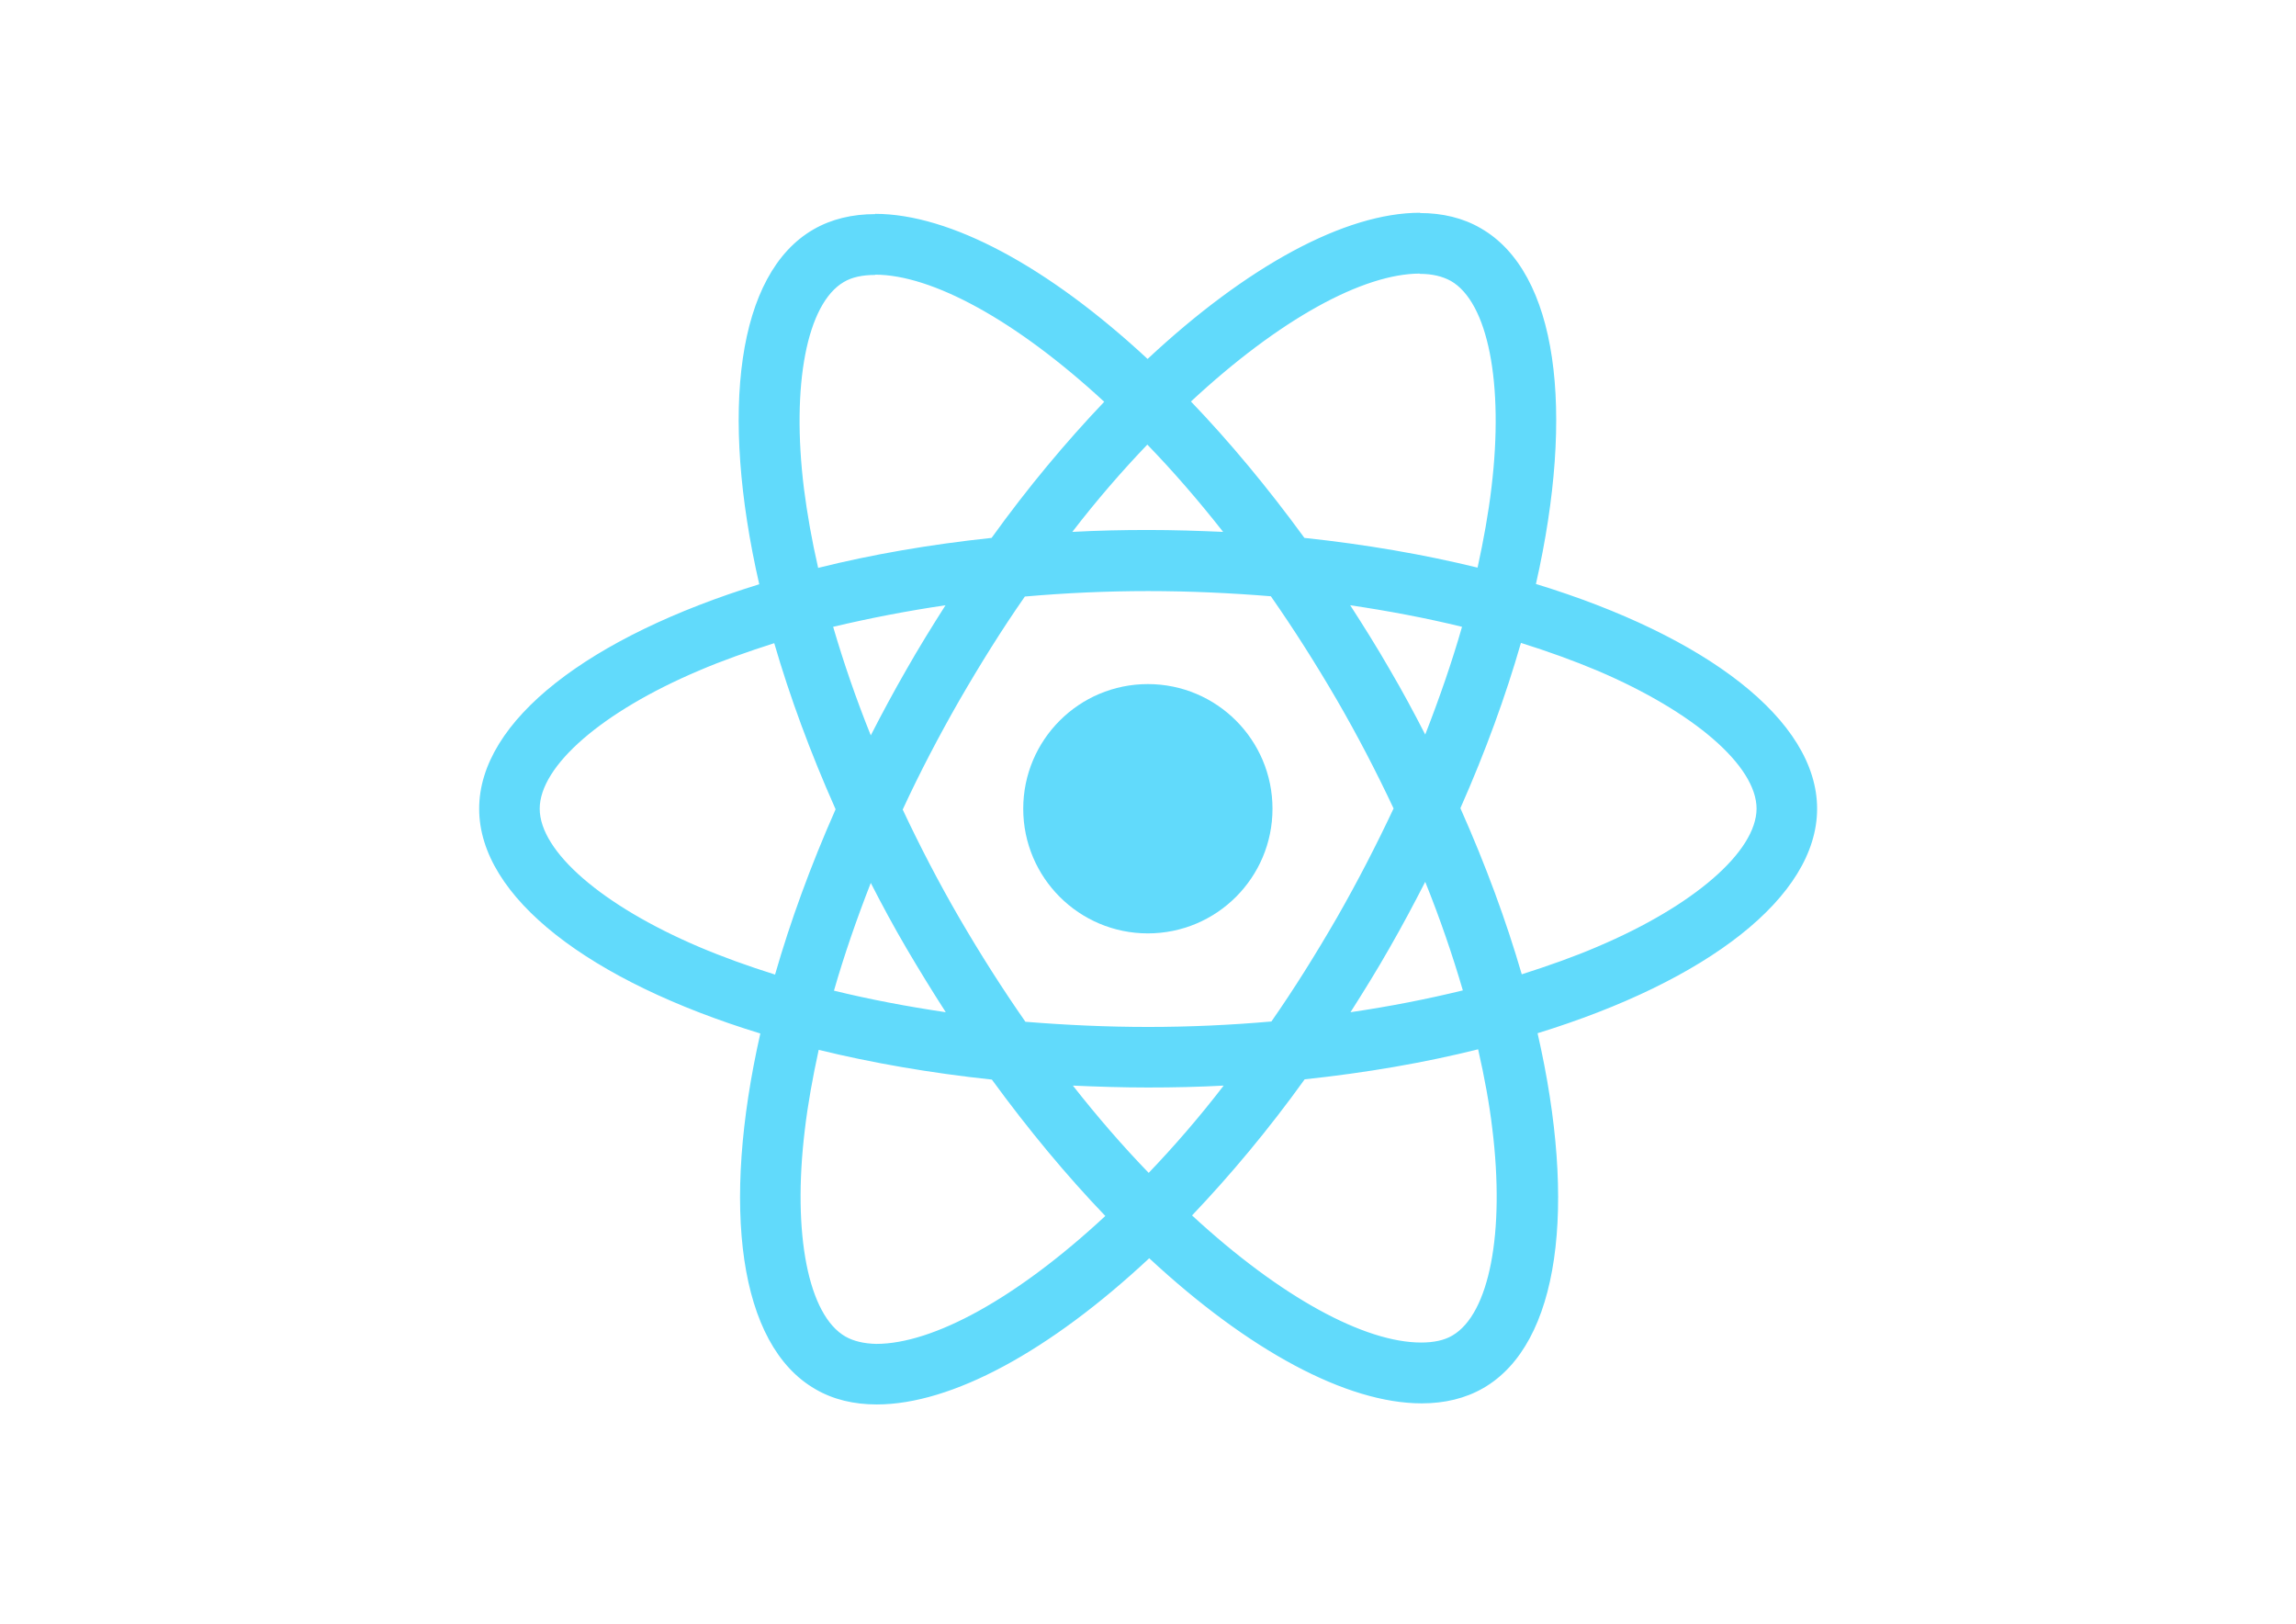
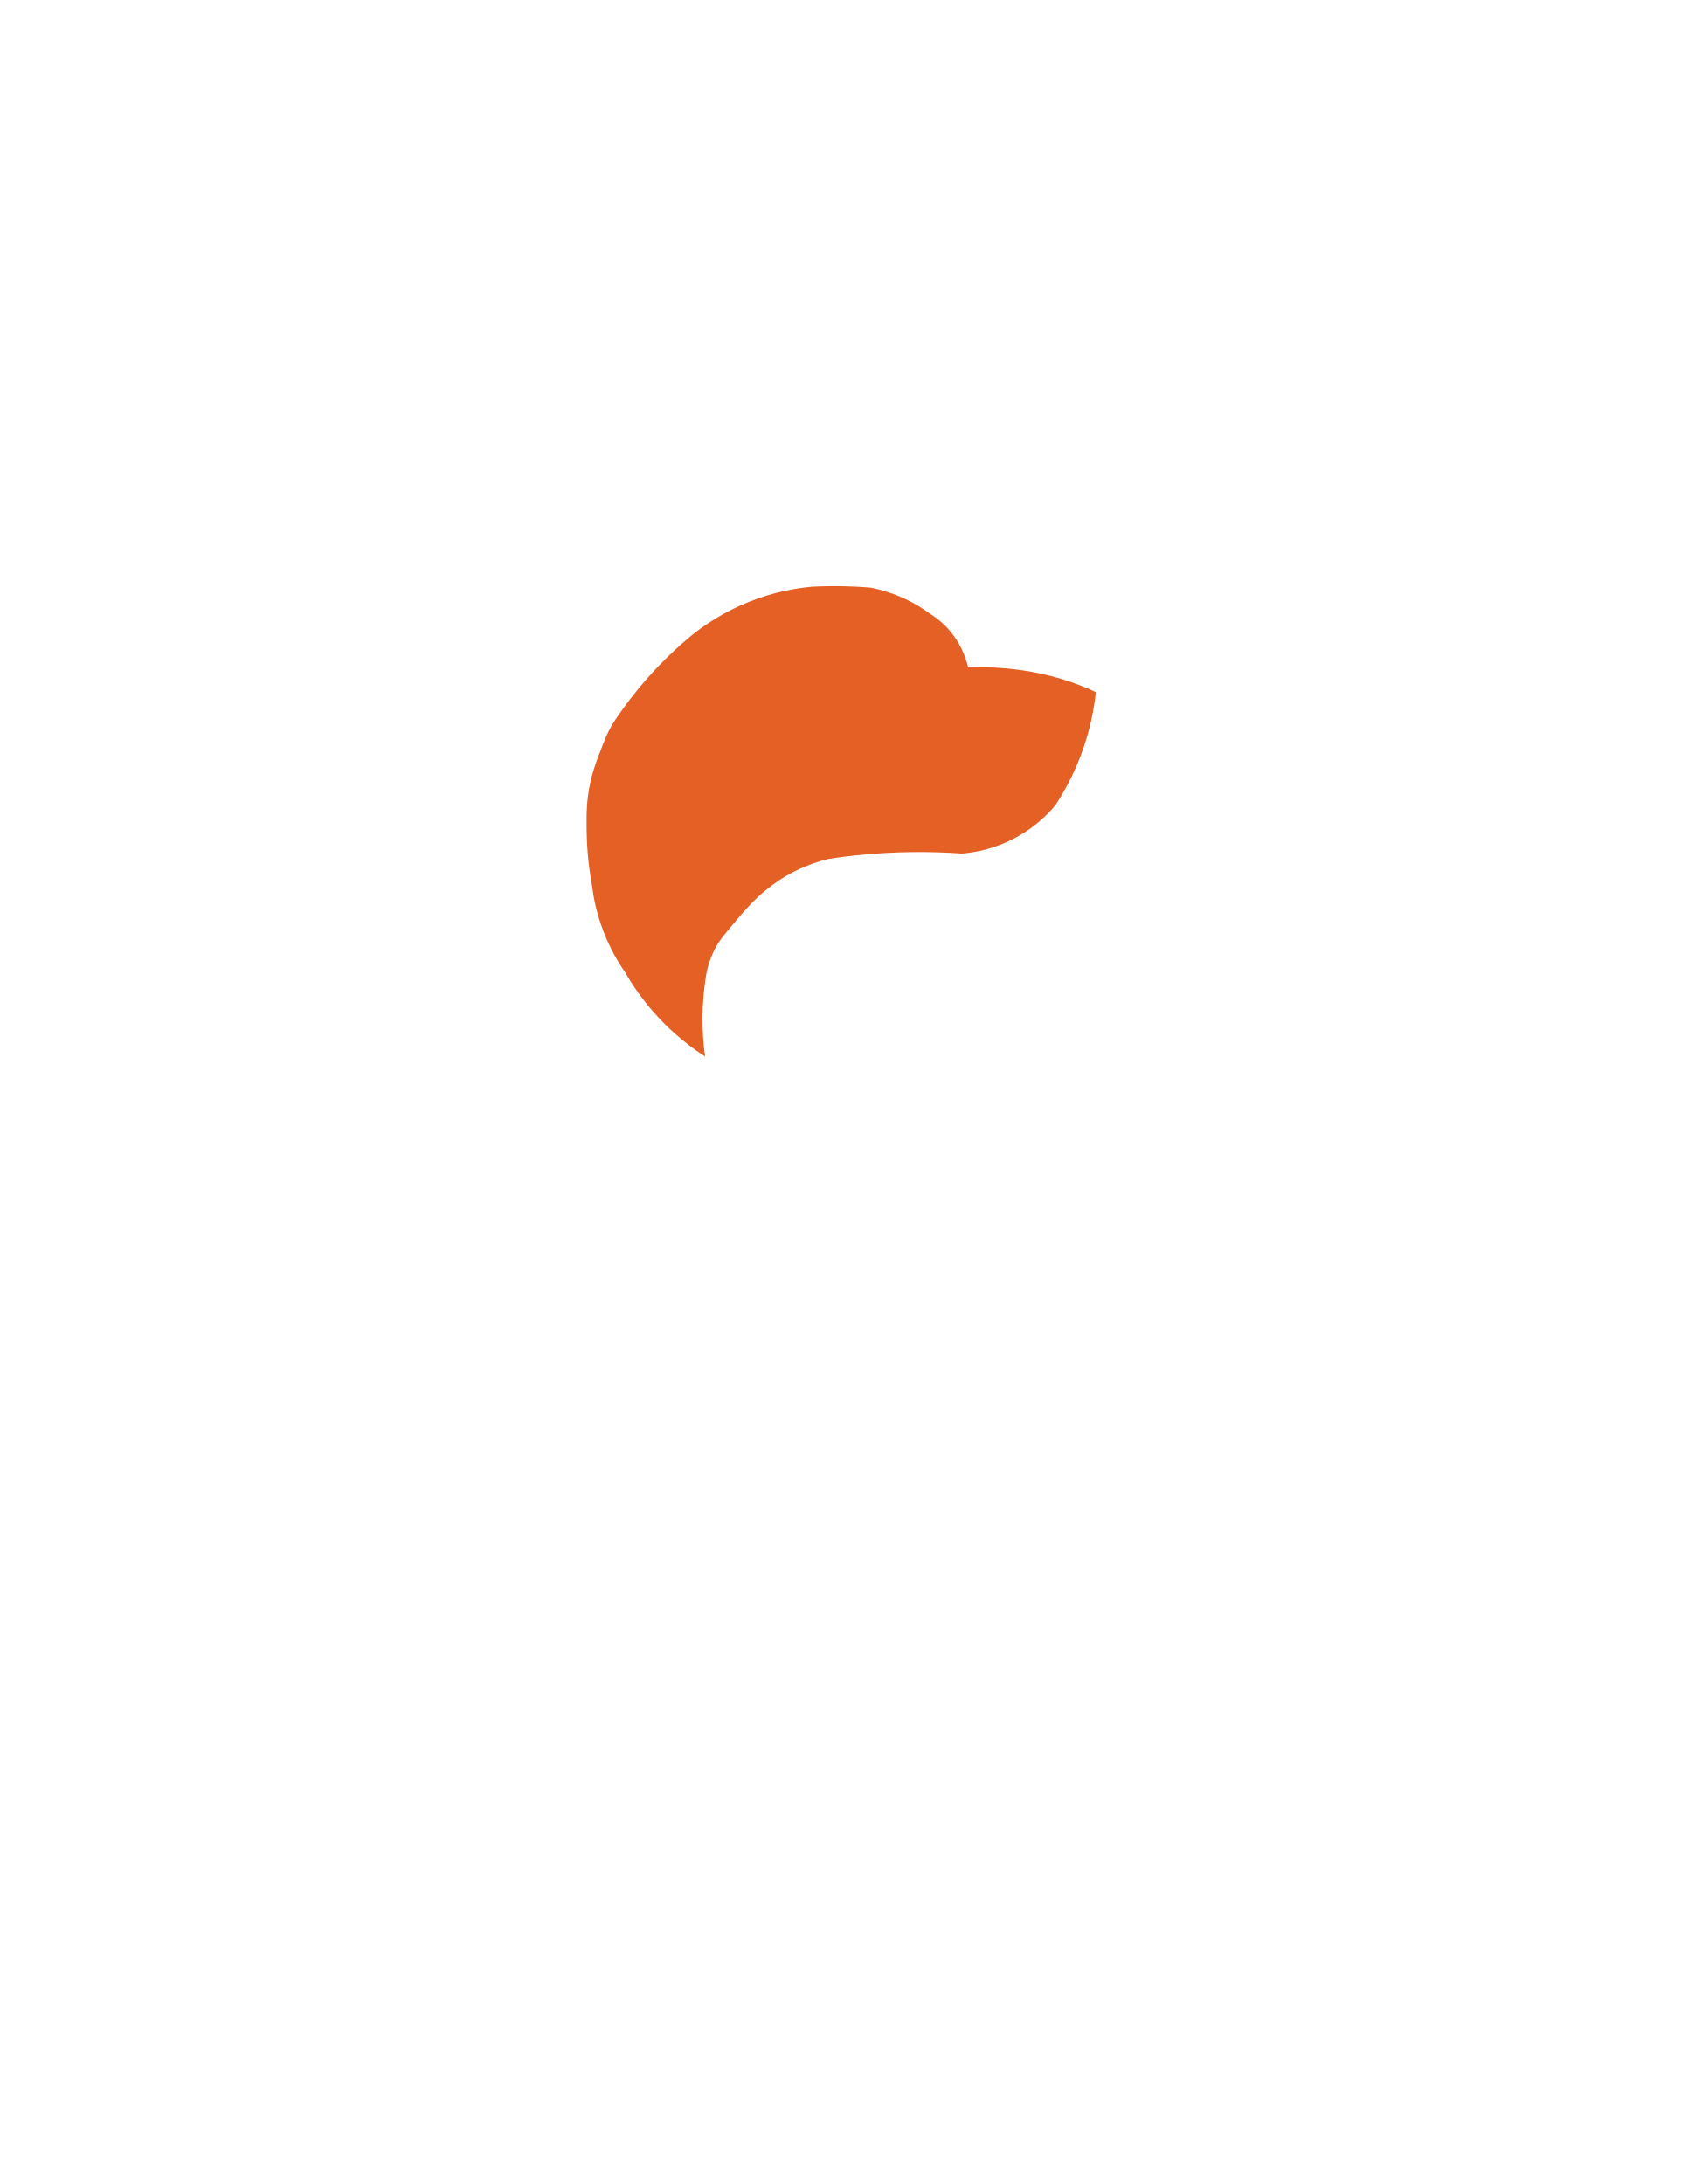
- <svg xmlns="http://www.w3.org/2000/svg" viewBox="0 0 841.9 595.3">
-   <g fill="#61DAFB">
-     <path d="M666.3 296.5c0-32.5-40.7-63.3-103.1-82.4 14.4-63.6 8-114.2-20.2-130.4-6.5-3.8-14.1-5.6-22.4-5.6v22.3c4.6 0 8.3.9 11.4 2.6 13.6 7.8 19.5 37.5 14.9 75.7-1.1 9.4-2.9 19.3-5.1 29.4-19.6-4.8-41-8.5-63.5-10.9-13.5-18.5-27.5-35.3-41.6-50 32.6-30.3 63.2-46.9 84-46.9V78c-27.5 0-63.5 19.6-99.9 53.6-36.4-33.8-72.4-53.2-99.9-53.2v22.3c20.7 0 51.4 16.5 84 46.6-14 14.7-28 31.4-41.3 49.9-22.6 2.4-44 6.1-63.6 11-2.3-10-4-19.7-5.2-29-4.7-38.2 1.1-67.9 14.6-75.8 3-1.8 6.9-2.6 11.5-2.6V78.5c-8.4 0-16 1.8-22.6 5.6-28.1 16.2-34.4 66.7-19.9 130.1-62.2 19.2-102.7 49.9-102.7 82.3 0 32.5 40.7 63.3 103.1 82.4-14.4 63.6-8 114.2 20.2 130.4 6.5 3.8 14.1 5.6 22.5 5.6 27.5 0 63.5-19.6 99.9-53.6 36.4 33.8 72.4 53.2 99.9 53.2 8.4 0 16-1.8 22.6-5.6 28.1-16.2 34.4-66.7 19.9-130.1 62-19.1 102.5-49.9 102.5-82.3zm-130.2-66.7c-3.7 12.9-8.3 26.2-13.5 39.5-4.1-8-8.4-16-13.1-24-4.6-8-9.5-15.8-14.4-23.4 14.2 2.1 27.9 4.7 41 7.9zm-45.8 106.5c-7.8 13.5-15.8 26.3-24.1 38.2-14.9 1.3-30 2-45.2 2-15.1 0-30.2-.7-45-1.9-8.3-11.9-16.4-24.6-24.2-38-7.6-13.1-14.5-26.4-20.8-39.8 6.2-13.4 13.2-26.8 20.7-39.9 7.8-13.5 15.8-26.3 24.1-38.2 14.9-1.3 30-2 45.2-2 15.1 0 30.2.7 45 1.9 8.3 11.9 16.4 24.6 24.2 38 7.6 13.1 14.5 26.4 20.8 39.8-6.3 13.4-13.2 26.8-20.7 39.9zm32.3-13c5.4 13.4 10 26.8 13.8 39.8-13.1 3.2-26.9 5.9-41.2 8 4.9-7.7 9.8-15.6 14.4-23.7 4.6-8 8.9-16.1 13-24.1zM421.2 430c-9.3-9.6-18.6-20.3-27.8-32 9 .4 18.2.7 27.5.7 9.4 0 18.7-.2 27.8-.7-9 11.7-18.3 22.4-27.5 32zm-74.4-58.9c-14.2-2.1-27.9-4.7-41-7.9 3.7-12.9 8.3-26.2 13.5-39.5 4.1 8 8.4 16 13.1 24 4.7 8 9.5 15.8 14.4 23.4zM420.7 163c9.3 9.6 18.6 20.3 27.8 32-9-.4-18.2-.7-27.5-.7-9.4 0-18.7.2-27.8.7 9-11.7 18.3-22.4 27.5-32zm-74 58.9c-4.9 7.7-9.8 15.6-14.4 23.7-4.6 8-8.9 16-13 24-5.4-13.4-10-26.8-13.8-39.8 13.1-3.1 26.9-5.8 41.2-7.9zm-90.5 125.2c-35.4-15.1-58.3-34.9-58.3-50.6 0-15.7 22.9-35.6 58.3-50.6 8.6-3.7 18-7 27.7-10.1 5.7 19.6 13.2 40 22.5 60.9-9.2 20.8-16.6 41.1-22.2 60.6-9.9-3.1-19.3-6.5-28-10.2zM310 490c-13.6-7.8-19.5-37.5-14.9-75.7 1.1-9.4 2.9-19.3 5.1-29.4 19.6 4.8 41 8.5 63.5 10.9 13.5 18.5 27.5 35.3 41.6 50-32.6 30.3-63.2 46.9-84 46.9-4.5-.1-8.3-1-11.3-2.7zm237.2-76.2c4.7 38.2-1.1 67.9-14.6 75.8-3 1.8-6.9 2.6-11.5 2.6-20.7 0-51.4-16.5-84-46.6 14-14.7 28-31.4 41.3-49.9 22.6-2.4 44-6.1 63.6-11 2.3 10.1 4.1 19.8 5.2 29.1zm38.5-66.7c-8.6 3.7-18 7-27.7 10.1-5.7-19.6-13.2-40-22.5-60.9 9.2-20.8 16.6-41.1 22.2-60.6 9.9 3.1 19.3 6.5 28.1 10.2 35.4 15.1 58.3 34.9 58.3 50.6-.1 15.7-23 35.6-58.4 50.6zM320.8 78.4z" />
-     <circle cx="420.9" cy="296.5" r="45.7" />
-     <path d="M520.5 78.1z" />
-   </g>
+ <svg xmlns="http://www.w3.org/2000/svg" version="1.1" id="Layer_1" x="0px" y="0px" viewBox="0 0 612 792" style="enable-background:new 0 0 612 792;" xml:space="preserve">
+   <style type="text/css">
+ 	.st0{fill:#E56025;}
+ </style>
+   <path class="st0" d="M397.34,251c-2.63-1.24-5.59-2.48-8.87-3.62c-1.24-0.43-5.13-1.75-10.32-2.92c-4.72-1.06-11.6-2.23-20.25-2.47  c-2.29-0.02-4.59-0.04-6.88-0.06c-0.82-3.37-2.81-9.36-7.99-14.69c-1.96-2.02-3.96-3.51-5.73-4.61c-2.6-1.92-6.09-4.14-10.48-6.06  c-4.23-1.84-8.09-2.88-11.18-3.49c-3.22-0.27-6.65-0.45-10.26-0.51c-3.95-0.07-7.68,0.02-11.18,0.21c-5.75,0.54-13.7,1.9-22.56,5.44  c-9.35,3.73-16.33,8.53-20.96,12.26c-4.78,3.97-10.06,8.87-15.39,14.84c-4.91,5.5-8.92,10.83-12.17,15.67  c-3.11,4.62-4.52,9.11-5.32,11.12c-1.11,2.79-2.66,6.72-3.76,11.72c-1.41,6.38-1.39,11.28-1.34,16.97  c0.05,5.12,0.46,12.01,1.94,20.13c0.48,4.08,1.54,9.86,4.02,16.43c2.43,6.45,5.44,11.53,7.99,15.2c2.64,4.62,6.38,10.19,11.61,15.89  c6.17,6.74,12.42,11.46,17.39,14.66c-0.56-4.07-0.95-8.79-0.92-14.03c0.03-4.98,0.43-9.47,0.99-13.37  c0.33-2.87,1.17-7.09,3.51-11.62c1.42-2.75,3.06-4.74,6.29-8.6c4.66-5.57,7.64-9.03,12.53-13c2.58-2.09,6.04-4.52,10.42-6.69  c4.56-2.26,8.75-3.57,12.07-4.36c3.16-0.48,6.4-0.9,9.73-1.25c13.93-1.47,26.88-1.48,38.57-0.67c4.29-0.35,11.65-1.52,19.6-5.85  c6.97-3.8,11.58-8.49,14.22-11.64c3.02-4.6,6.39-10.63,9.21-18.06C395.23,265.11,396.69,257.12,397.34,251z" />
</svg>
